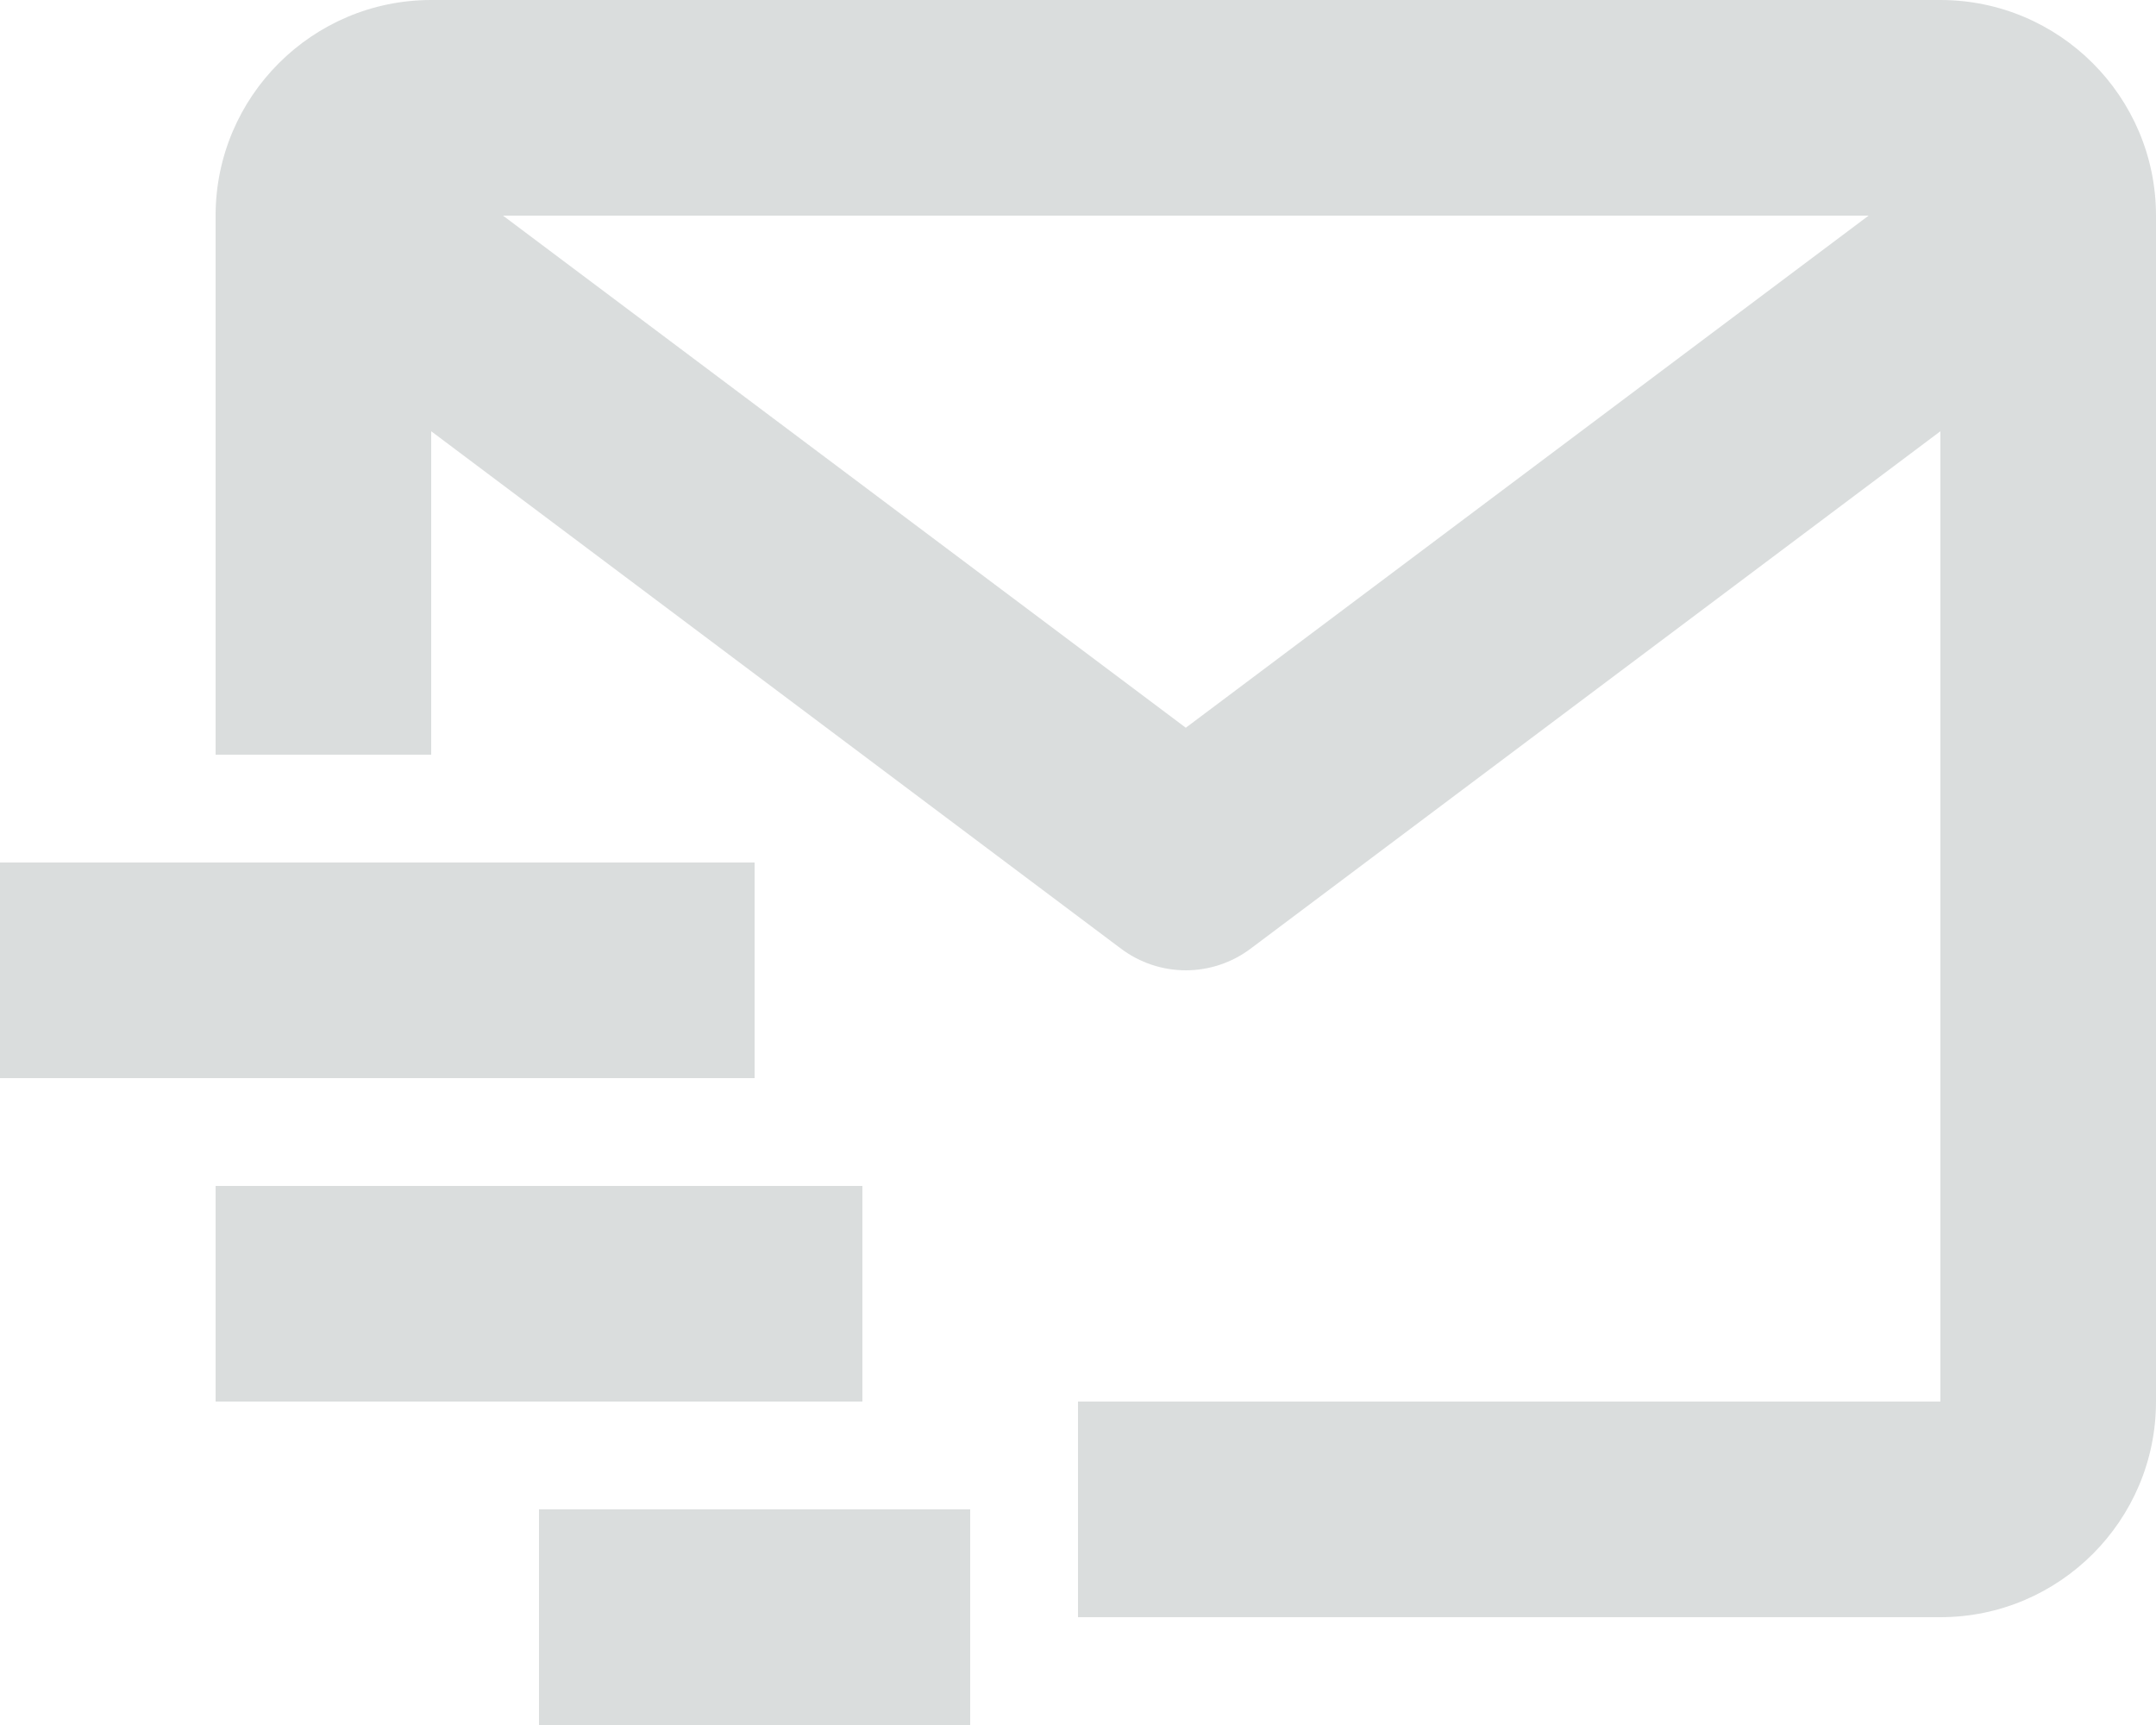
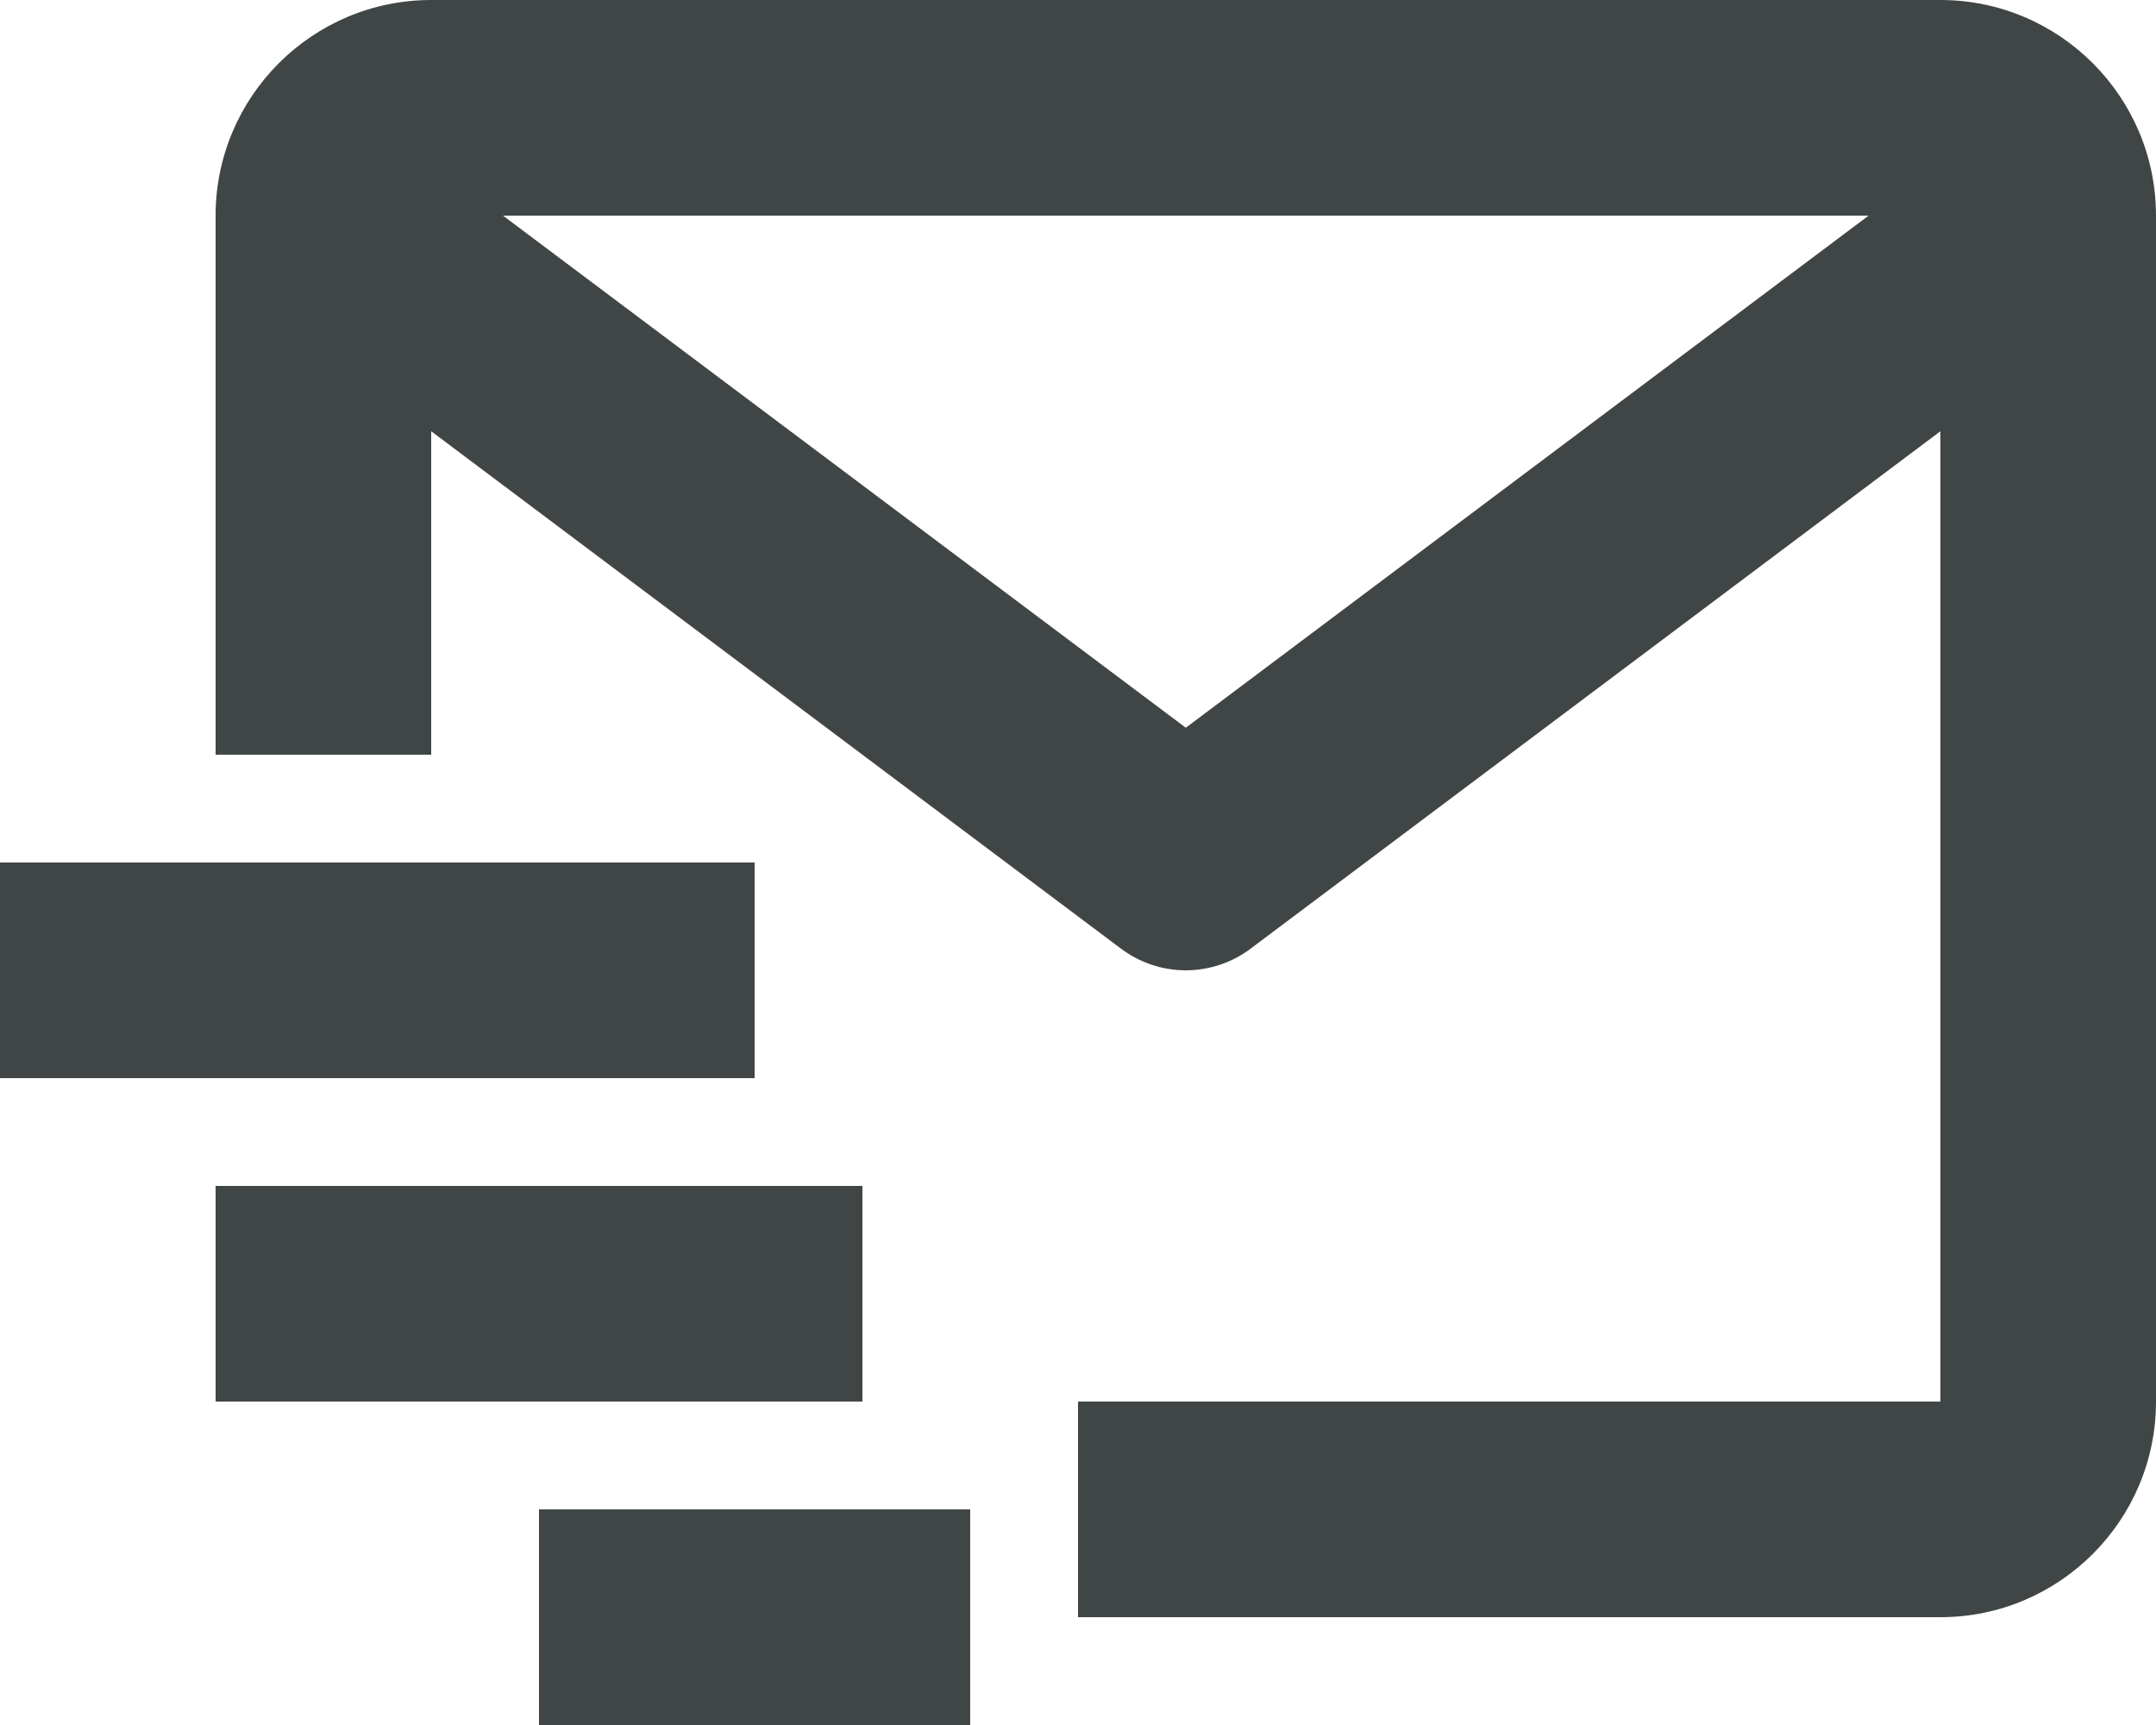
<svg xmlns="http://www.w3.org/2000/svg" width="40" height="32" viewBox="0 0 40 32" fill="none">
-   <path d="M36 0H8C5.794 0 4 1.794 4 4V14H8V8L20.8 17.6C21.146 17.859 21.567 18 22 18C22.433 18 22.854 17.859 23.2 17.6L36 8V26H20V30H36C38.206 30 40 28.206 40 26V4C40 1.794 38.206 0 36 0ZM22 13.5L9.332 4H34.668L22 13.5Z" fill="#DADDDD" />
-   <path d="M0 16H14V20H0V16ZM4 22H16V26H4V22ZM10 28H18V32H10V28Z" fill="#DADDDD" />
+   <path d="M36 0H8C5.794 0 4 1.794 4 4V14H8V8L20.8 17.6C21.146 17.859 21.567 18 22 18C22.433 18 22.854 17.859 23.2 17.6L36 8V26H20V30H36C38.206 30 40 28.206 40 26V4C40 1.794 38.206 0 36 0ZM22 13.5L9.332 4H34.668L22 13.5Z" fill="#404545" />
+   <path d="M0 16H14V20H0V16ZM4 22H16V26H4V22ZM10 28H18V32H10V28Z" fill="#404545" />
</svg>
